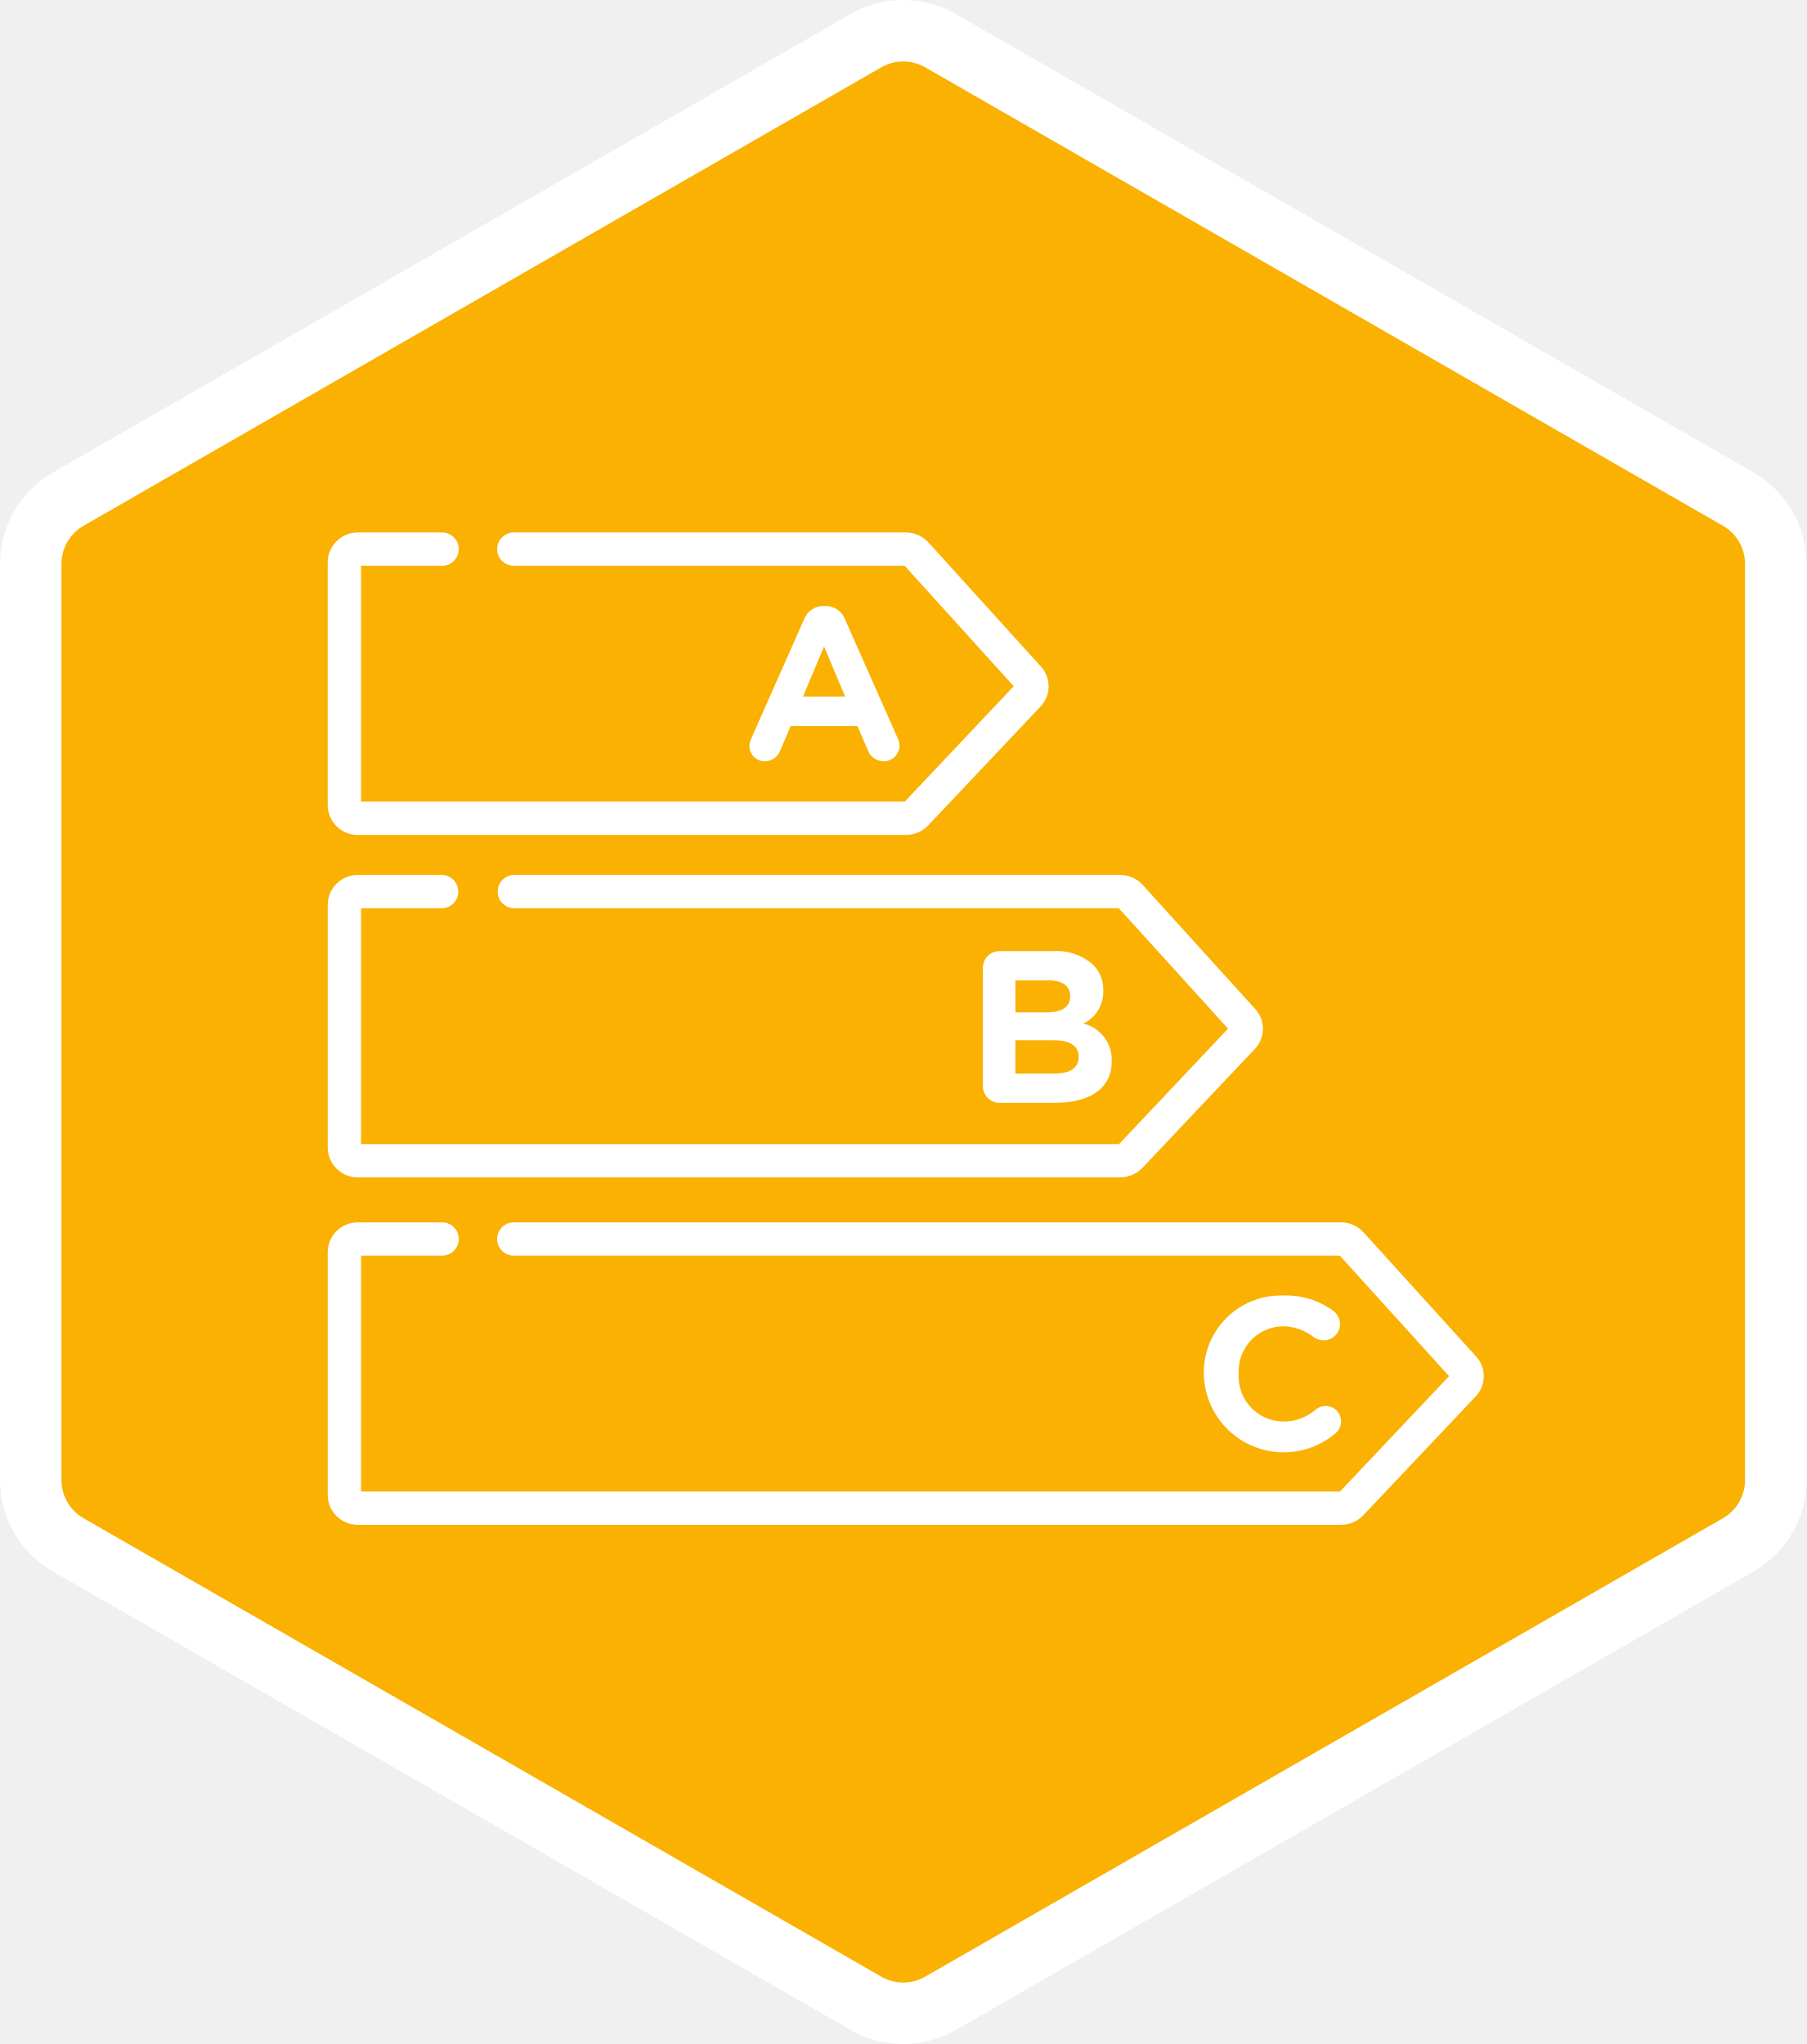
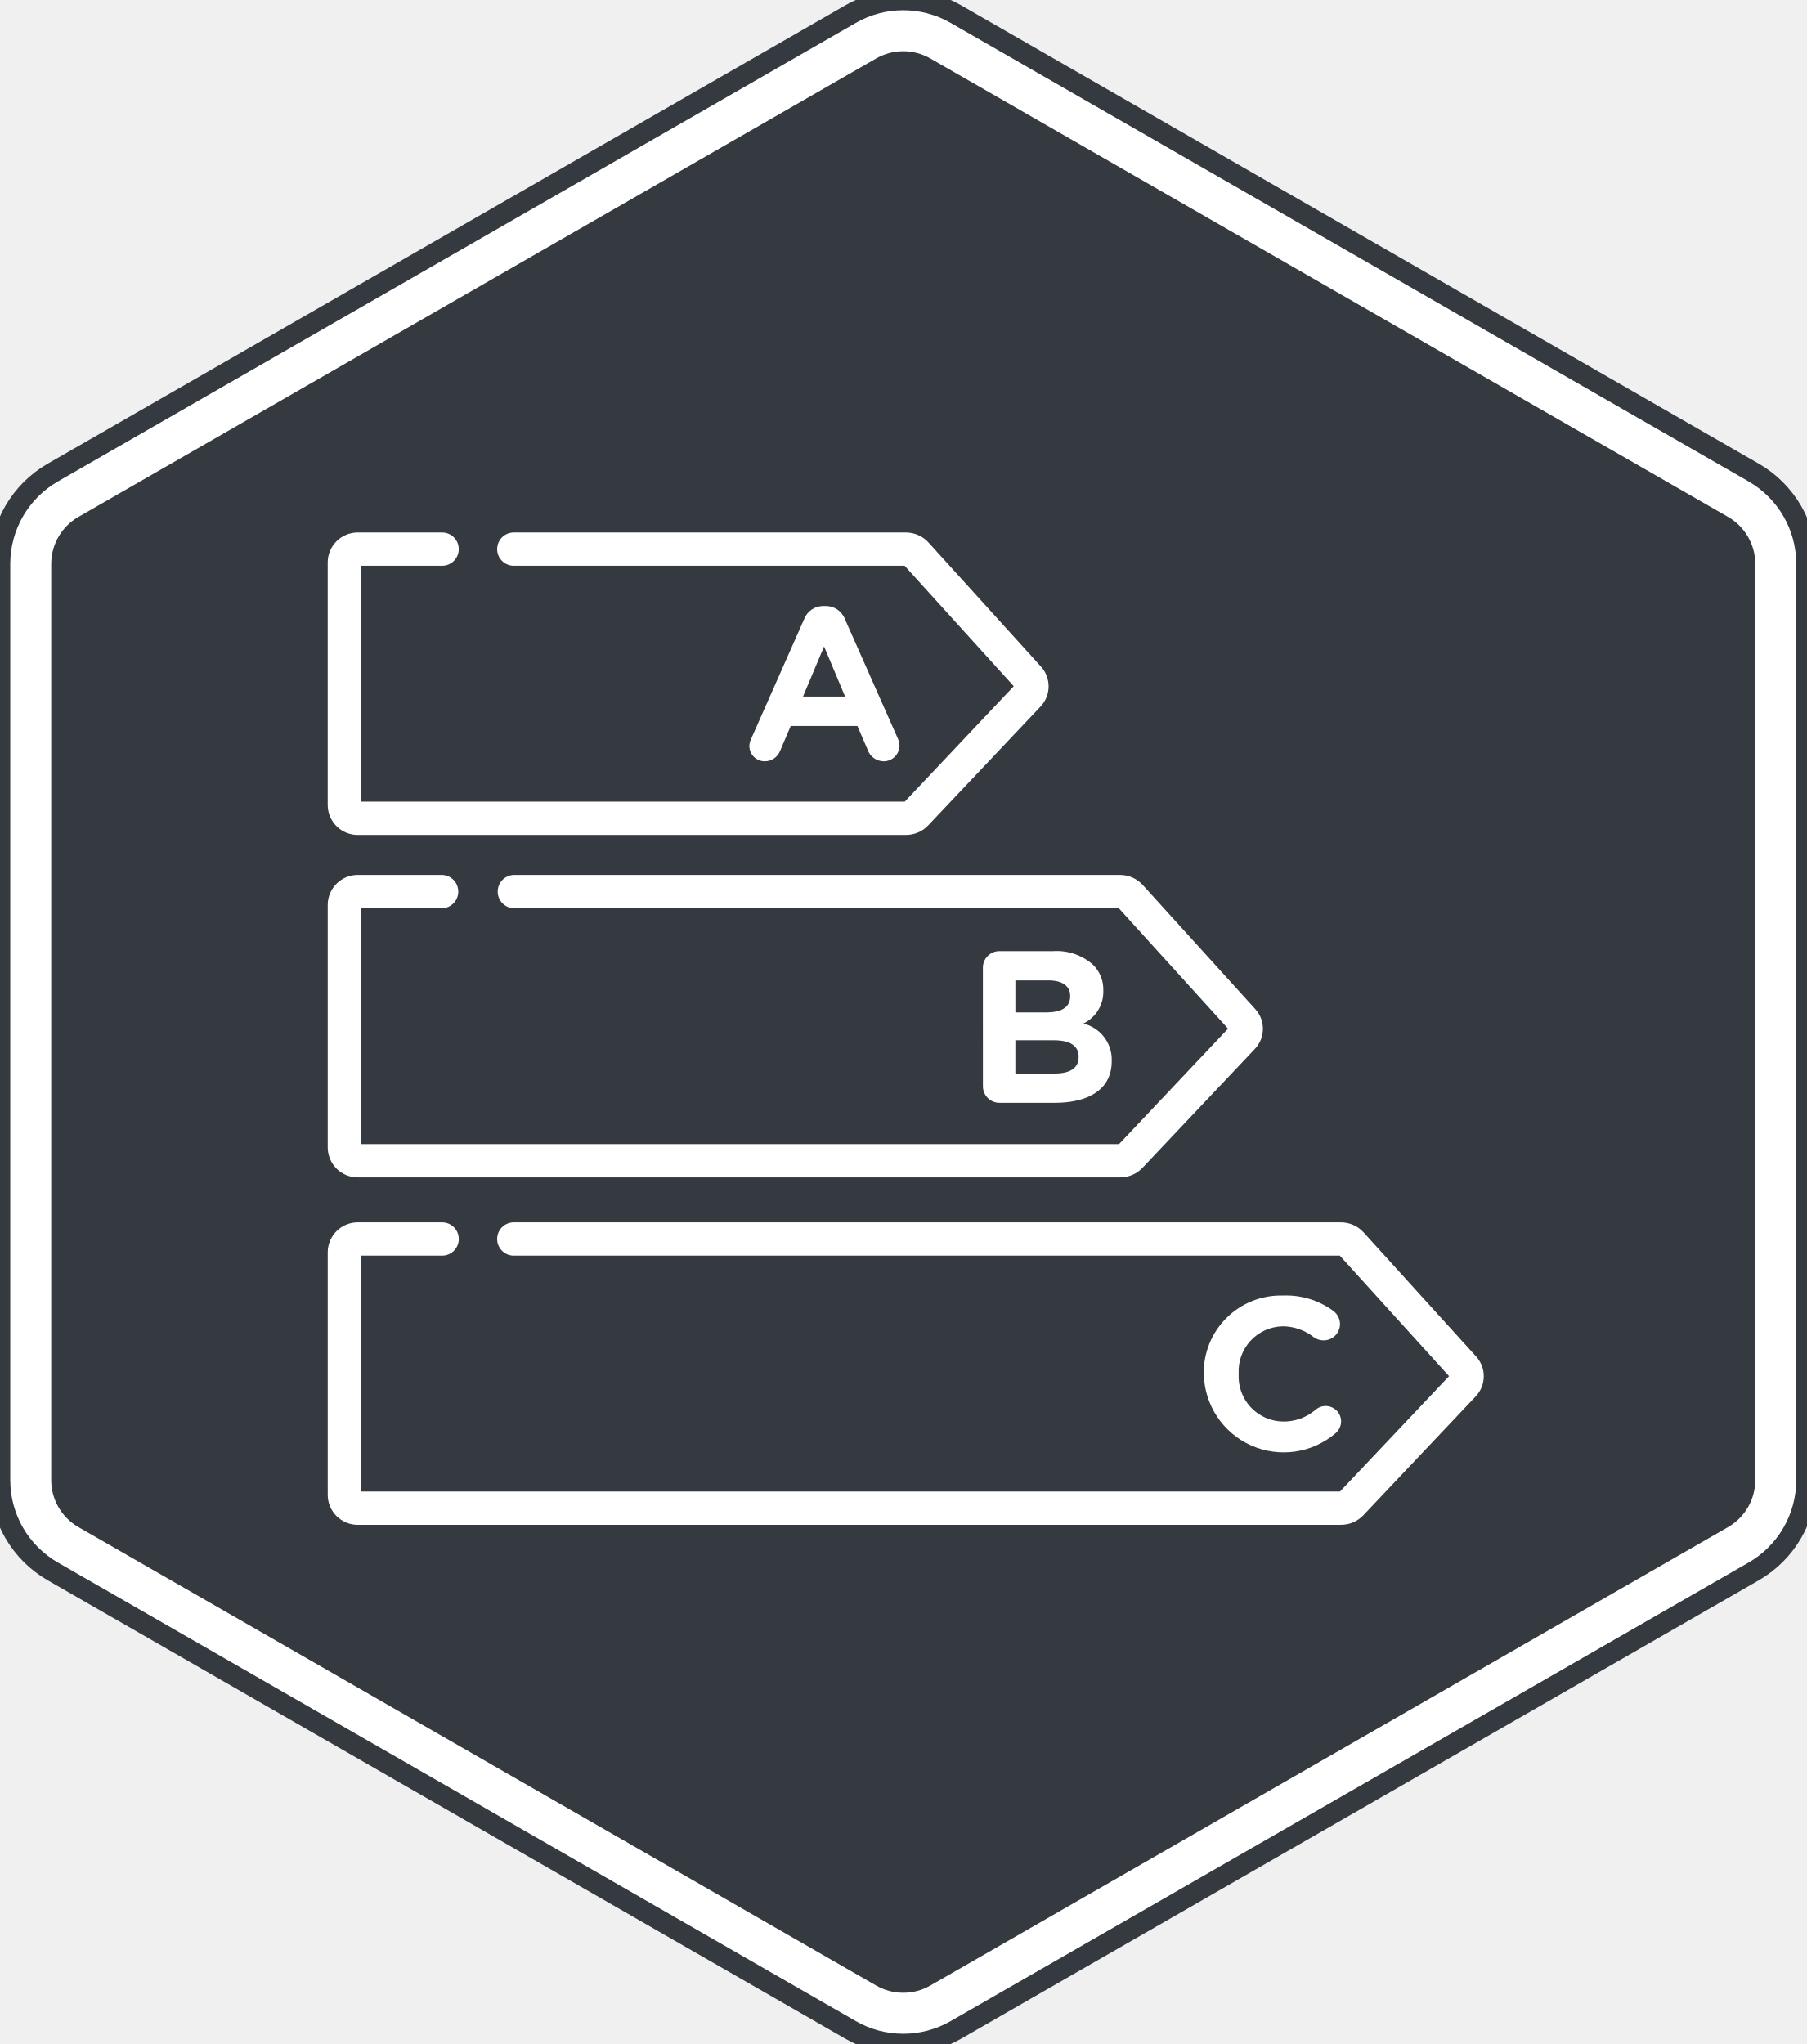
<svg xmlns="http://www.w3.org/2000/svg" width="88.202" height="99.804">
  <g data-name="Grupo 1019">
-     <g data-name="Trazado 1376" fill="#fab102">
+     <g data-name="Trazado 1376" fill="#343a40" stroke="#343a40">
      <path d="M1.5 72.27V27.533c0-1.3.7-2.511 1.828-3.16L42.285 1.985a3.657 3.657 0 013.632 0l38.956 22.388a3.654 3.654 0 011.829 3.16V72.27c0 1.301-.7 2.512-1.829 3.16L45.917 97.82a3.657 3.657 0 01-3.632 0L3.328 75.43A3.654 3.654 0 011.5 72.27z" />
      <path d="M85.202 27.533a2.15 2.15 0 00-1.076-1.859L45.17 3.285a2.152 2.152 0 00-2.138 0L4.076 25.674A2.15 2.15 0 003 27.534V72.27a2.15 2.15 0 001.076 1.86l38.956 22.388c.66.38 1.478.38 2.138 0L84.126 74.13a2.15 2.15 0 001.076-1.86V27.533m3 0V72.27a5.145 5.145 0 01-2.581 4.46L46.664 99.12a5.145 5.145 0 01-5.127 0L2.581 76.73A5.145 5.145 0 010 72.27V27.533c0-1.841.984-3.542 2.581-4.46L41.537.684a5.145 5.145 0 015.127 0l38.957 22.389a5.145 5.145 0 012.581 4.46z" fill="#fff" />
    </g>
    <g data-name="Grupo 595" fill="#fff">
      <path data-name="Trazado 1720" d="M65.485 74.454H17.477a1.466 1.466 0 01-1.476-1.452V61.139a1.466 1.466 0 011.476-1.453h4.111a.812.812 0 110 1.624h-3.961v11.517h47.8l5.323-5.633-5.333-5.884H25.085a.812.812 0 110-1.624h40.39a1.5 1.5 0 011.1.486l5.492 6.058a1.427 1.427 0 01-.019 1.955l-5.482 5.8a1.485 1.485 0 01-1.085.467m-.009-13.144z" />
      <path data-name="Trazado 1721" d="M54.694 57.489H17.477a1.466 1.466 0 01-1.476-1.453V44.174a1.465 1.465 0 011.476-1.453h4.113a.814.814 0 010 1.627h-3.963v11.516h37.01l5.323-5.637-5.333-5.879H25.085a.814.814 0 010-1.627h29.6a1.5 1.5 0 011.108.488l5.492 6.058a1.426 1.426 0 01-.021 1.954l-5.481 5.8a1.5 1.5 0 01-1.085.467m-.013-13.141z" />
      <path data-name="Trazado 1722" d="M44.227 40.769h-26.75A1.467 1.467 0 0116 39.314V27.453A1.466 1.466 0 0117.477 26h4.11a.812.812 0 110 1.624h-3.96v11.517h26.55l5.319-5.635-5.328-5.882H25.085a.812.812 0 110-1.624h19.142a1.5 1.5 0 011.107.488l5.488 6.057a1.431 1.431 0 01-.019 1.955l-5.483 5.8a1.485 1.485 0 01-1.086.468m-.008-13.145z" />
      <path data-name="Trazado 1723" d="M36.681 36.062l2.58-5.829a1 1 0 01.949-.642h.1a.994.994 0 01.945.642l2.582 5.829a.865.865 0 01.081.328.772.772 0 01-.772.782.833.833 0 01-.782-.56l-.5-1.164h-3.257l-.519 1.216a.8.8 0 01-.75.508.752.752 0 01-.751-.762.868.868 0 01.094-.347m4.58-2.053l-1.026-2.445-1.028 2.445z" />
      <path data-name="Trazado 1724" d="M47.99 47.257a.806.806 0 01.811-.816h2.621a2.678 2.678 0 011.938.658 1.693 1.693 0 01.509 1.258v.021a1.722 1.722 0 01-.973 1.6 1.811 1.811 0 011.384 1.818v.02c0 1.355-1.1 2.032-2.768 2.032h-2.71a.806.806 0 01-.811-.812zm3.084 2.177c.721 0 1.178-.232 1.178-.782v-.02c0-.488-.382-.762-1.069-.762h-1.607v1.565zm.437 2.982c.719 0 1.153-.254 1.153-.8v-.022c0-.5-.373-.8-1.206-.8h-1.883v1.629z" />
      <path data-name="Trazado 1725" d="M58.775 67.107v-.021a3.762 3.762 0 013.858-3.828 3.9 3.9 0 012.472.753.81.81 0 01.321.647.8.8 0 01-.8.789.819.819 0 01-.488-.16 2.453 2.453 0 00-1.51-.527 2.195 2.195 0 00-2.15 2.305v.021a2.2 2.2 0 002.15 2.324 2.381 2.381 0 001.608-.579.755.755 0 011.244.571.767.767 0 01-.276.583 3.9 3.9 0 01-6.427-2.877" />
    </g>
  </g>
</svg>
